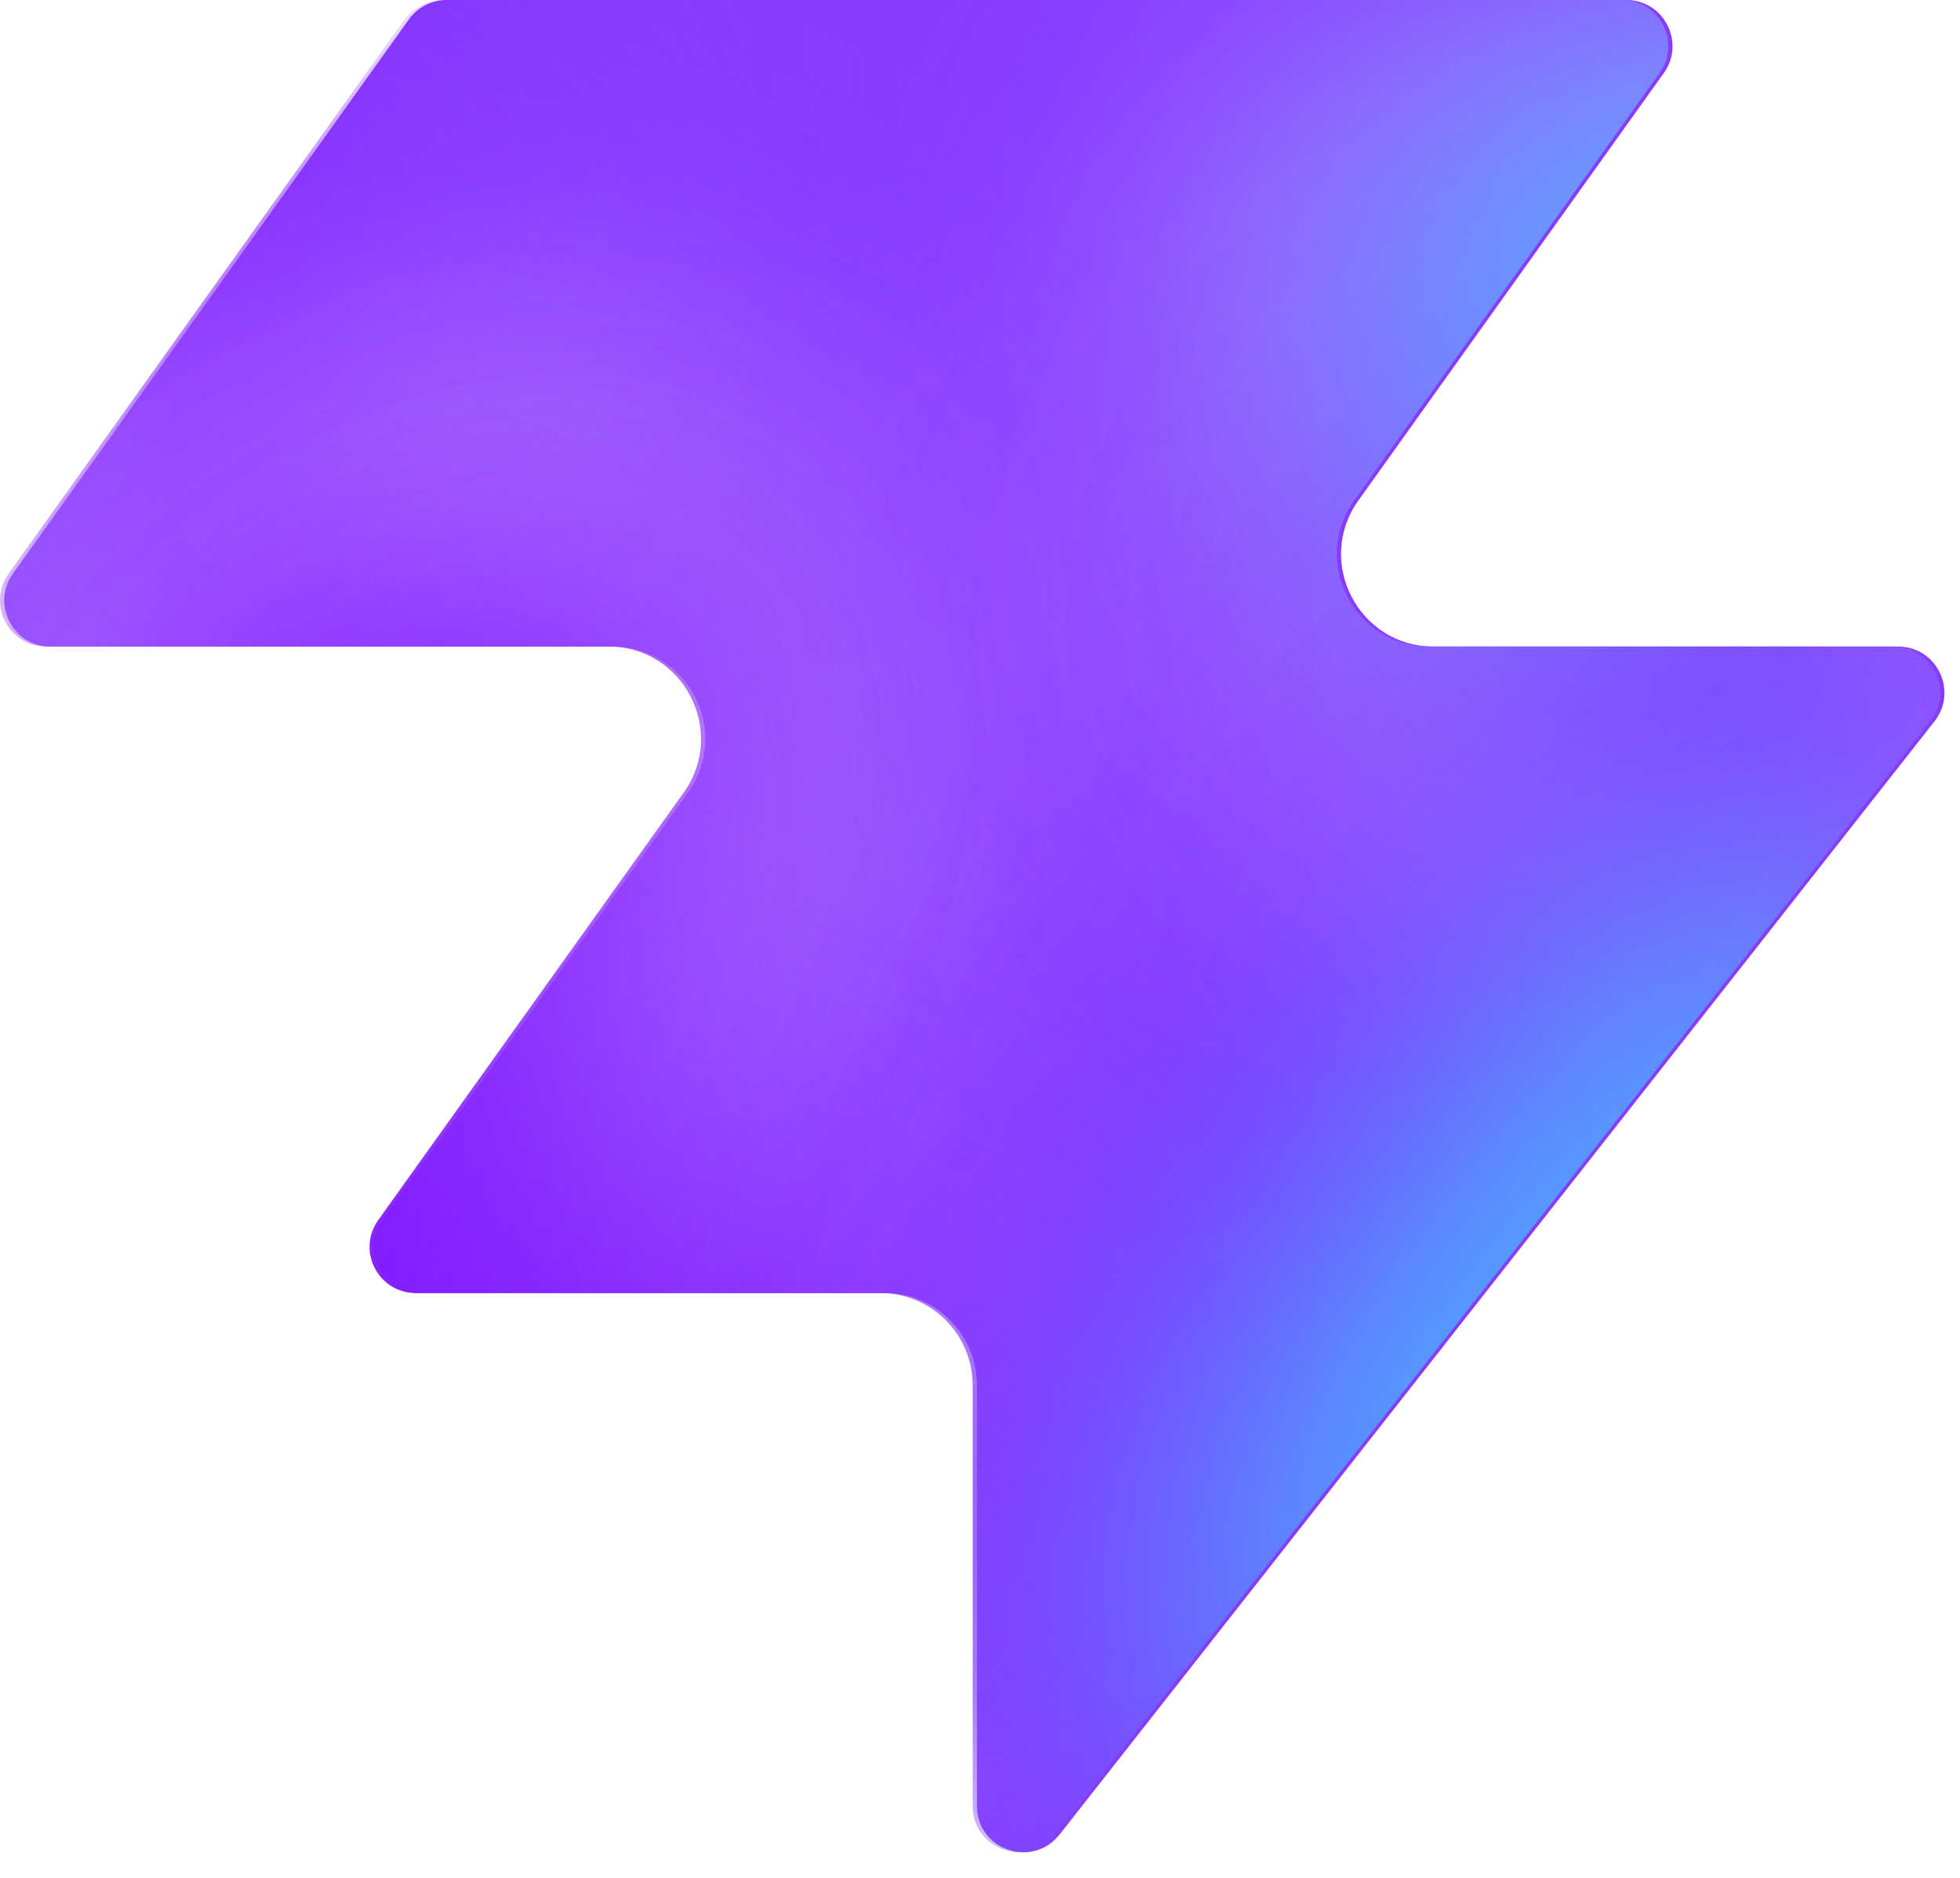
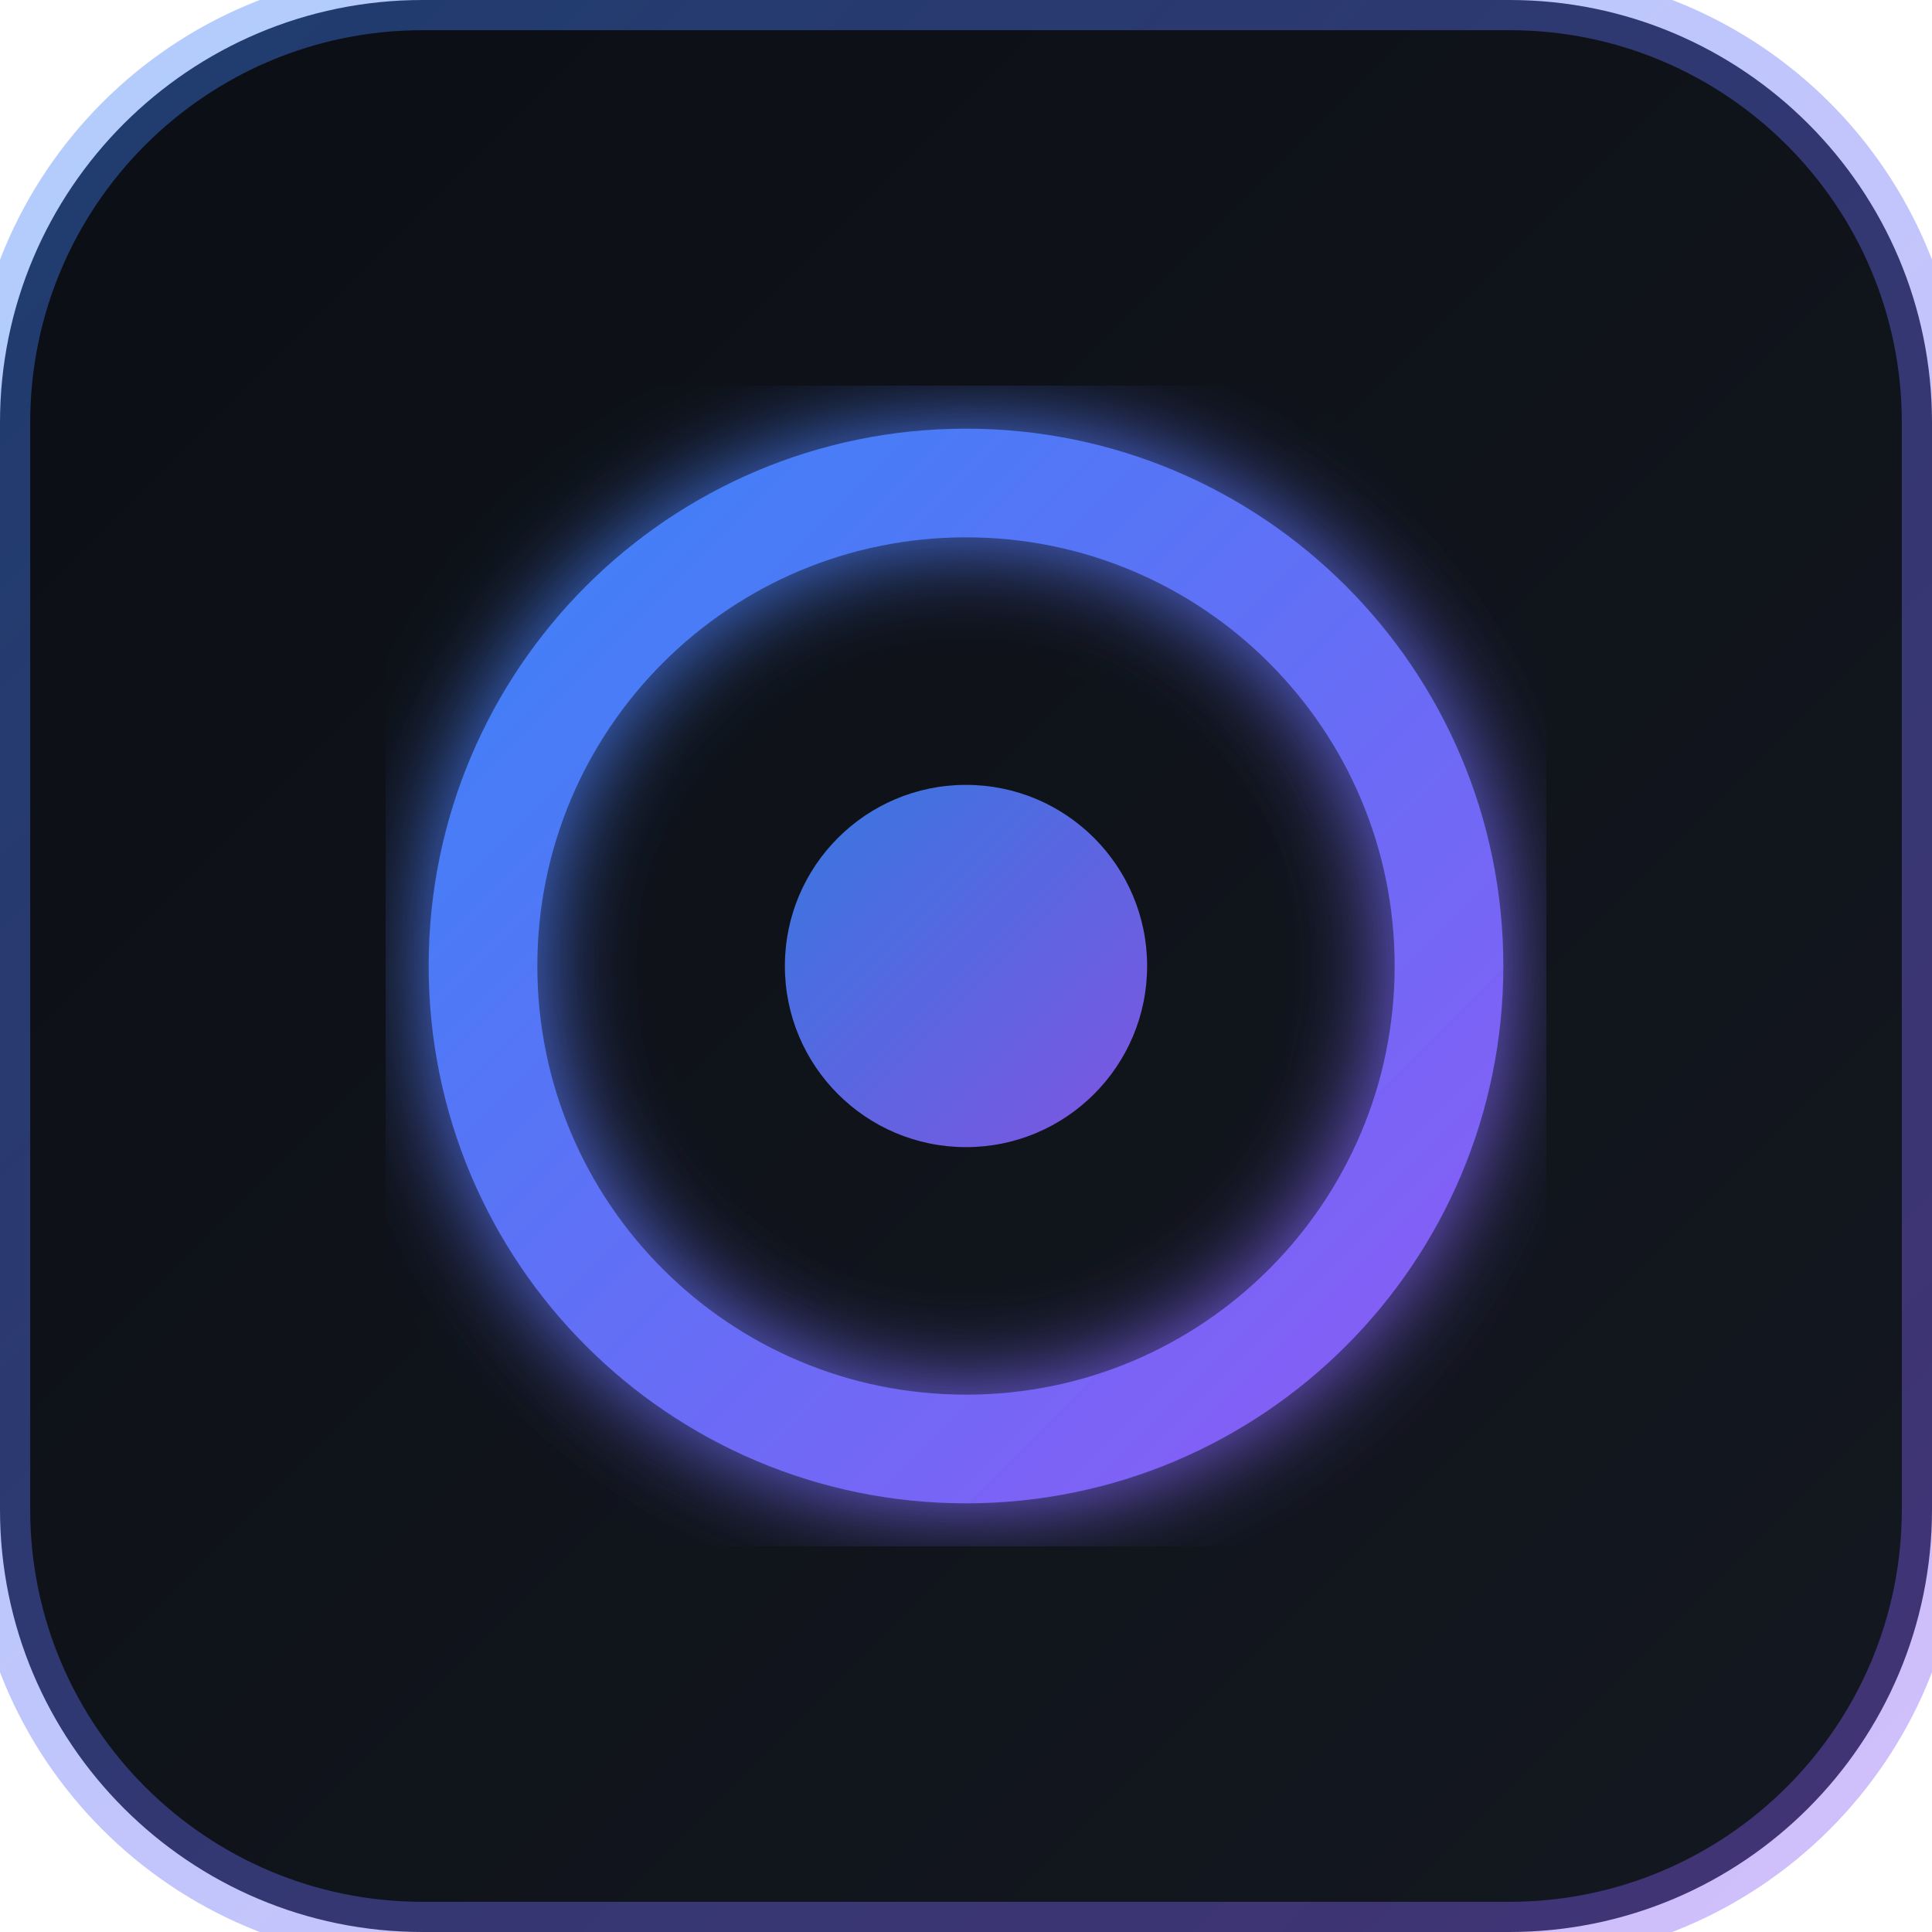
- <svg xmlns="http://www.w3.org/2000/svg" width="48" height="46" fill="none" viewBox="0 0 48 46">
-   <path fill="#863bff" d="M25.946 44.938c-.664.845-2.021.375-2.021-.698V33.937a2.26 2.26 0 0 0-2.262-2.262H10.287c-.92 0-1.456-1.04-.92-1.788l7.48-10.471c1.07-1.497 0-3.578-1.842-3.578H1.237c-.92 0-1.456-1.04-.92-1.788L10.013.474c.214-.297.556-.474.92-.474h28.894c.92 0 1.456 1.04.92 1.788l-7.48 10.471c-1.07 1.498 0 3.579 1.842 3.579h11.377c.943 0 1.473 1.088.89 1.83L25.947 44.94z" style="fill:#863bff;fill:color(display-p3 .525 .23 1);fill-opacity:1" />
-   <mask id="a" width="48" height="46" x="0" y="0" maskUnits="userSpaceOnUse" style="mask-type:alpha">
-     <path fill="#000" d="M25.842 44.938c-.664.844-2.021.375-2.021-.698V33.937a2.26 2.26 0 0 0-2.262-2.262H10.183c-.92 0-1.456-1.04-.92-1.788l7.48-10.471c1.07-1.498 0-3.579-1.842-3.579H1.133c-.92 0-1.456-1.04-.92-1.787L9.91.473c.214-.297.556-.474.92-.474h28.894c.92 0 1.456 1.04.92 1.788l-7.48 10.471c-1.07 1.498 0 3.578 1.842 3.578h11.377c.943 0 1.473 1.088.89 1.832L25.843 44.94z" style="fill:#000;fill-opacity:1" />
-   </mask>
-   <g mask="url(#a)">
-     <g filter="url(#b)">
-       <ellipse cx="5.508" cy="14.704" fill="#ede6ff" rx="5.508" ry="14.704" style="fill:#ede6ff;fill:color(display-p3 .927 .903 1);fill-opacity:1" transform="matrix(.00324 1 1 -.00324 -4.47 31.516)" />
-     </g>
-     <g filter="url(#c)">
-       <ellipse cx="10.399" cy="29.851" fill="#ede6ff" rx="10.399" ry="29.851" style="fill:#ede6ff;fill:color(display-p3 .927 .903 1);fill-opacity:1" transform="matrix(.00324 1 1 -.00324 -39.328 7.883)" />
-     </g>
-     <g filter="url(#d)">
-       <ellipse cx="5.508" cy="30.487" fill="#7e14ff" rx="5.508" ry="30.487" style="fill:#7e14ff;fill:color(display-p3 .492 .077 1);fill-opacity:1" transform="rotate(89.814 -25.913 -14.639)scale(1 -1)" />
-     </g>
-     <g filter="url(#e)">
-       <ellipse cx="5.508" cy="30.599" fill="#7e14ff" rx="5.508" ry="30.599" style="fill:#7e14ff;fill:color(display-p3 .492 .077 1);fill-opacity:1" transform="rotate(89.814 -32.644 -3.334)scale(1 -1)" />
-     </g>
-     <g filter="url(#f)">
-       <ellipse cx="5.508" cy="30.599" fill="#7e14ff" rx="5.508" ry="30.599" style="fill:#7e14ff;fill:color(display-p3 .492 .077 1);fill-opacity:1" transform="matrix(.00324 1 1 -.00324 -34.34 30.47)" />
-     </g>
-     <g filter="url(#g)">
-       <ellipse cx="14.072" cy="22.078" fill="#ede6ff" rx="14.072" ry="22.078" style="fill:#ede6ff;fill:color(display-p3 .927 .903 1);fill-opacity:1" transform="rotate(93.35 24.506 48.493)scale(-1 1)" />
-     </g>
-     <g filter="url(#h)">
-       <ellipse cx="3.47" cy="21.501" fill="#7e14ff" rx="3.47" ry="21.501" style="fill:#7e14ff;fill:color(display-p3 .492 .077 1);fill-opacity:1" transform="rotate(89.009 28.708 47.59)scale(-1 1)" />
-     </g>
-     <g filter="url(#i)">
-       <ellipse cx="3.47" cy="21.501" fill="#7e14ff" rx="3.47" ry="21.501" style="fill:#7e14ff;fill:color(display-p3 .492 .077 1);fill-opacity:1" transform="rotate(89.009 28.708 47.59)scale(-1 1)" />
-     </g>
-     <g filter="url(#j)">
-       <ellipse cx=".387" cy="8.972" fill="#7e14ff" rx="4.407" ry="29.108" style="fill:#7e14ff;fill:color(display-p3 .492 .077 1);fill-opacity:1" transform="rotate(39.51 .387 8.972)" />
-     </g>
-     <g filter="url(#k)">
-       <ellipse cx="47.523" cy="-6.092" fill="#7e14ff" rx="4.407" ry="29.108" style="fill:#7e14ff;fill:color(display-p3 .492 .077 1);fill-opacity:1" transform="rotate(37.892 47.523 -6.092)" />
-     </g>
-     <g filter="url(#l)">
-       <ellipse cx="41.412" cy="6.333" fill="#47bfff" rx="5.971" ry="9.665" style="fill:#47bfff;fill:color(display-p3 .28 .748 1);fill-opacity:1" transform="rotate(37.892 41.412 6.333)" />
-     </g>
-     <g filter="url(#m)">
-       <ellipse cx="-1.879" cy="38.332" fill="#7e14ff" rx="4.407" ry="29.108" style="fill:#7e14ff;fill:color(display-p3 .492 .077 1);fill-opacity:1" transform="rotate(37.892 -1.88 38.332)" />
-     </g>
-     <g filter="url(#n)">
-       <ellipse cx="-1.879" cy="38.332" fill="#7e14ff" rx="4.407" ry="29.108" style="fill:#7e14ff;fill:color(display-p3 .492 .077 1);fill-opacity:1" transform="rotate(37.892 -1.88 38.332)" />
-     </g>
-     <g filter="url(#o)">
-       <ellipse cx="35.651" cy="29.907" fill="#7e14ff" rx="4.407" ry="29.108" style="fill:#7e14ff;fill:color(display-p3 .492 .077 1);fill-opacity:1" transform="rotate(37.892 35.651 29.907)" />
-     </g>
-     <g filter="url(#p)">
-       <ellipse cx="38.418" cy="32.4" fill="#47bfff" rx="5.971" ry="15.297" style="fill:#47bfff;fill:color(display-p3 .28 .748 1);fill-opacity:1" transform="rotate(37.892 38.418 32.4)" />
-     </g>
-   </g>
+ <svg xmlns="http://www.w3.org/2000/svg" viewBox="0 0 32 32">
  <defs>
-     <filter id="b" width="60.045" height="41.654" x="-19.77" y="16.149" color-interpolation-filters="sRGB" filterUnits="userSpaceOnUse">
-       <feFlood flood-opacity="0" result="BackgroundImageFix" />
-       <feBlend in="SourceGraphic" in2="BackgroundImageFix" result="shape" />
-       <feGaussianBlur result="effect1_foregroundBlur_2002_17158" stdDeviation="7.659" />
-     </filter>
-     <filter id="c" width="90.34" height="51.437" x="-54.613" y="-7.533" color-interpolation-filters="sRGB" filterUnits="userSpaceOnUse">
-       <feFlood flood-opacity="0" result="BackgroundImageFix" />
-       <feBlend in="SourceGraphic" in2="BackgroundImageFix" result="shape" />
-       <feGaussianBlur result="effect1_foregroundBlur_2002_17158" stdDeviation="7.659" />
-     </filter>
-     <filter id="d" width="79.355" height="29.4" x="-49.64" y="2.03" color-interpolation-filters="sRGB" filterUnits="userSpaceOnUse">
-       <feFlood flood-opacity="0" result="BackgroundImageFix" />
-       <feBlend in="SourceGraphic" in2="BackgroundImageFix" result="shape" />
-       <feGaussianBlur result="effect1_foregroundBlur_2002_17158" stdDeviation="4.596" />
-     </filter>
-     <filter id="e" width="79.579" height="29.4" x="-45.045" y="20.029" color-interpolation-filters="sRGB" filterUnits="userSpaceOnUse">
-       <feFlood flood-opacity="0" result="BackgroundImageFix" />
-       <feBlend in="SourceGraphic" in2="BackgroundImageFix" result="shape" />
-       <feGaussianBlur result="effect1_foregroundBlur_2002_17158" stdDeviation="4.596" />
-     </filter>
-     <filter id="f" width="79.579" height="29.4" x="-43.513" y="21.178" color-interpolation-filters="sRGB" filterUnits="userSpaceOnUse">
-       <feFlood flood-opacity="0" result="BackgroundImageFix" />
-       <feBlend in="SourceGraphic" in2="BackgroundImageFix" result="shape" />
-       <feGaussianBlur result="effect1_foregroundBlur_2002_17158" stdDeviation="4.596" />
-     </filter>
-     <filter id="g" width="74.749" height="58.852" x="15.756" y="-17.901" color-interpolation-filters="sRGB" filterUnits="userSpaceOnUse">
-       <feFlood flood-opacity="0" result="BackgroundImageFix" />
-       <feBlend in="SourceGraphic" in2="BackgroundImageFix" result="shape" />
-       <feGaussianBlur result="effect1_foregroundBlur_2002_17158" stdDeviation="7.659" />
-     </filter>
-     <filter id="h" width="61.377" height="25.362" x="23.548" y="2.284" color-interpolation-filters="sRGB" filterUnits="userSpaceOnUse">
-       <feFlood flood-opacity="0" result="BackgroundImageFix" />
-       <feBlend in="SourceGraphic" in2="BackgroundImageFix" result="shape" />
-       <feGaussianBlur result="effect1_foregroundBlur_2002_17158" stdDeviation="4.596" />
-     </filter>
-     <filter id="i" width="61.377" height="25.362" x="23.548" y="2.284" color-interpolation-filters="sRGB" filterUnits="userSpaceOnUse">
-       <feFlood flood-opacity="0" result="BackgroundImageFix" />
-       <feBlend in="SourceGraphic" in2="BackgroundImageFix" result="shape" />
-       <feGaussianBlur result="effect1_foregroundBlur_2002_17158" stdDeviation="4.596" />
-     </filter>
-     <filter id="j" width="56.045" height="63.649" x="-27.636" y="-22.853" color-interpolation-filters="sRGB" filterUnits="userSpaceOnUse">
-       <feFlood flood-opacity="0" result="BackgroundImageFix" />
-       <feBlend in="SourceGraphic" in2="BackgroundImageFix" result="shape" />
-       <feGaussianBlur result="effect1_foregroundBlur_2002_17158" stdDeviation="4.596" />
-     </filter>
-     <filter id="k" width="54.814" height="64.646" x="20.116" y="-38.415" color-interpolation-filters="sRGB" filterUnits="userSpaceOnUse">
-       <feFlood flood-opacity="0" result="BackgroundImageFix" />
-       <feBlend in="SourceGraphic" in2="BackgroundImageFix" result="shape" />
-       <feGaussianBlur result="effect1_foregroundBlur_2002_17158" stdDeviation="4.596" />
-     </filter>
-     <filter id="l" width="33.541" height="35.313" x="24.641" y="-11.323" color-interpolation-filters="sRGB" filterUnits="userSpaceOnUse">
-       <feFlood flood-opacity="0" result="BackgroundImageFix" />
-       <feBlend in="SourceGraphic" in2="BackgroundImageFix" result="shape" />
-       <feGaussianBlur result="effect1_foregroundBlur_2002_17158" stdDeviation="4.596" />
-     </filter>
-     <filter id="m" width="54.814" height="64.646" x="-29.286" y="6.009" color-interpolation-filters="sRGB" filterUnits="userSpaceOnUse">
-       <feFlood flood-opacity="0" result="BackgroundImageFix" />
-       <feBlend in="SourceGraphic" in2="BackgroundImageFix" result="shape" />
-       <feGaussianBlur result="effect1_foregroundBlur_2002_17158" stdDeviation="4.596" />
-     </filter>
-     <filter id="n" width="54.814" height="64.646" x="-29.286" y="6.009" color-interpolation-filters="sRGB" filterUnits="userSpaceOnUse">
-       <feFlood flood-opacity="0" result="BackgroundImageFix" />
-       <feBlend in="SourceGraphic" in2="BackgroundImageFix" result="shape" />
-       <feGaussianBlur result="effect1_foregroundBlur_2002_17158" stdDeviation="4.596" />
-     </filter>
-     <filter id="o" width="54.814" height="64.646" x="8.244" y="-2.416" color-interpolation-filters="sRGB" filterUnits="userSpaceOnUse">
-       <feFlood flood-opacity="0" result="BackgroundImageFix" />
-       <feBlend in="SourceGraphic" in2="BackgroundImageFix" result="shape" />
-       <feGaussianBlur result="effect1_foregroundBlur_2002_17158" stdDeviation="4.596" />
-     </filter>
-     <filter id="p" width="39.409" height="43.623" x="18.713" y="10.588" color-interpolation-filters="sRGB" filterUnits="userSpaceOnUse">
-       <feFlood flood-opacity="0" result="BackgroundImageFix" />
-       <feBlend in="SourceGraphic" in2="BackgroundImageFix" result="shape" />
-       <feGaussianBlur result="effect1_foregroundBlur_2002_17158" stdDeviation="4.596" />
+     <linearGradient id="bg" x1="0%" y1="0%" x2="100%" y2="100%">
+       <stop offset="0%" stop-color="#0b0e14" />
+       <stop offset="100%" stop-color="#141820" />
+     </linearGradient>
+     <linearGradient id="accent" x1="0%" y1="0%" x2="100%" y2="100%">
+       <stop offset="0%" stop-color="#3b82f6" />
+       <stop offset="100%" stop-color="#8b5cf6" />
+     </linearGradient>
+     <filter id="glow">
+       <feGaussianBlur stdDeviation="0.8" result="blur" />
+       <feComposite in="SourceGraphic" in2="blur" operator="over" />
    </filter>
  </defs>
+   <rect width="32" height="32" rx="7" fill="url(#bg)" />
+   <rect width="32" height="32" rx="7" fill="none" stroke="url(#accent)" stroke-width="1" opacity="0.4" />
+   <circle cx="16" cy="16" r="8" fill="none" stroke="url(#accent)" stroke-width="1.8" filter="url(#glow)" />
+   <circle cx="16" cy="16" r="3" fill="url(#accent)" opacity="0.9" />
+   <line x1="16" y1="5" x2="16" y2="10" stroke="url(#accent)" stroke-width="1.2" stroke-linecap="round" opacity="0.7" />
+   <line x1="16" y1="22" x2="16" y2="27" stroke="url(#accent)" stroke-width="1.2" stroke-linecap="round" opacity="0.7" />
+   <line x1="5" y1="16" x2="10" y2="16" stroke="url(#accent)" stroke-width="1.2" stroke-linecap="round" opacity="0.7" />
+   <line x1="22" y1="16" x2="27" y2="16" stroke="url(#accent)" stroke-width="1.2" stroke-linecap="round" opacity="0.7" />
</svg>
